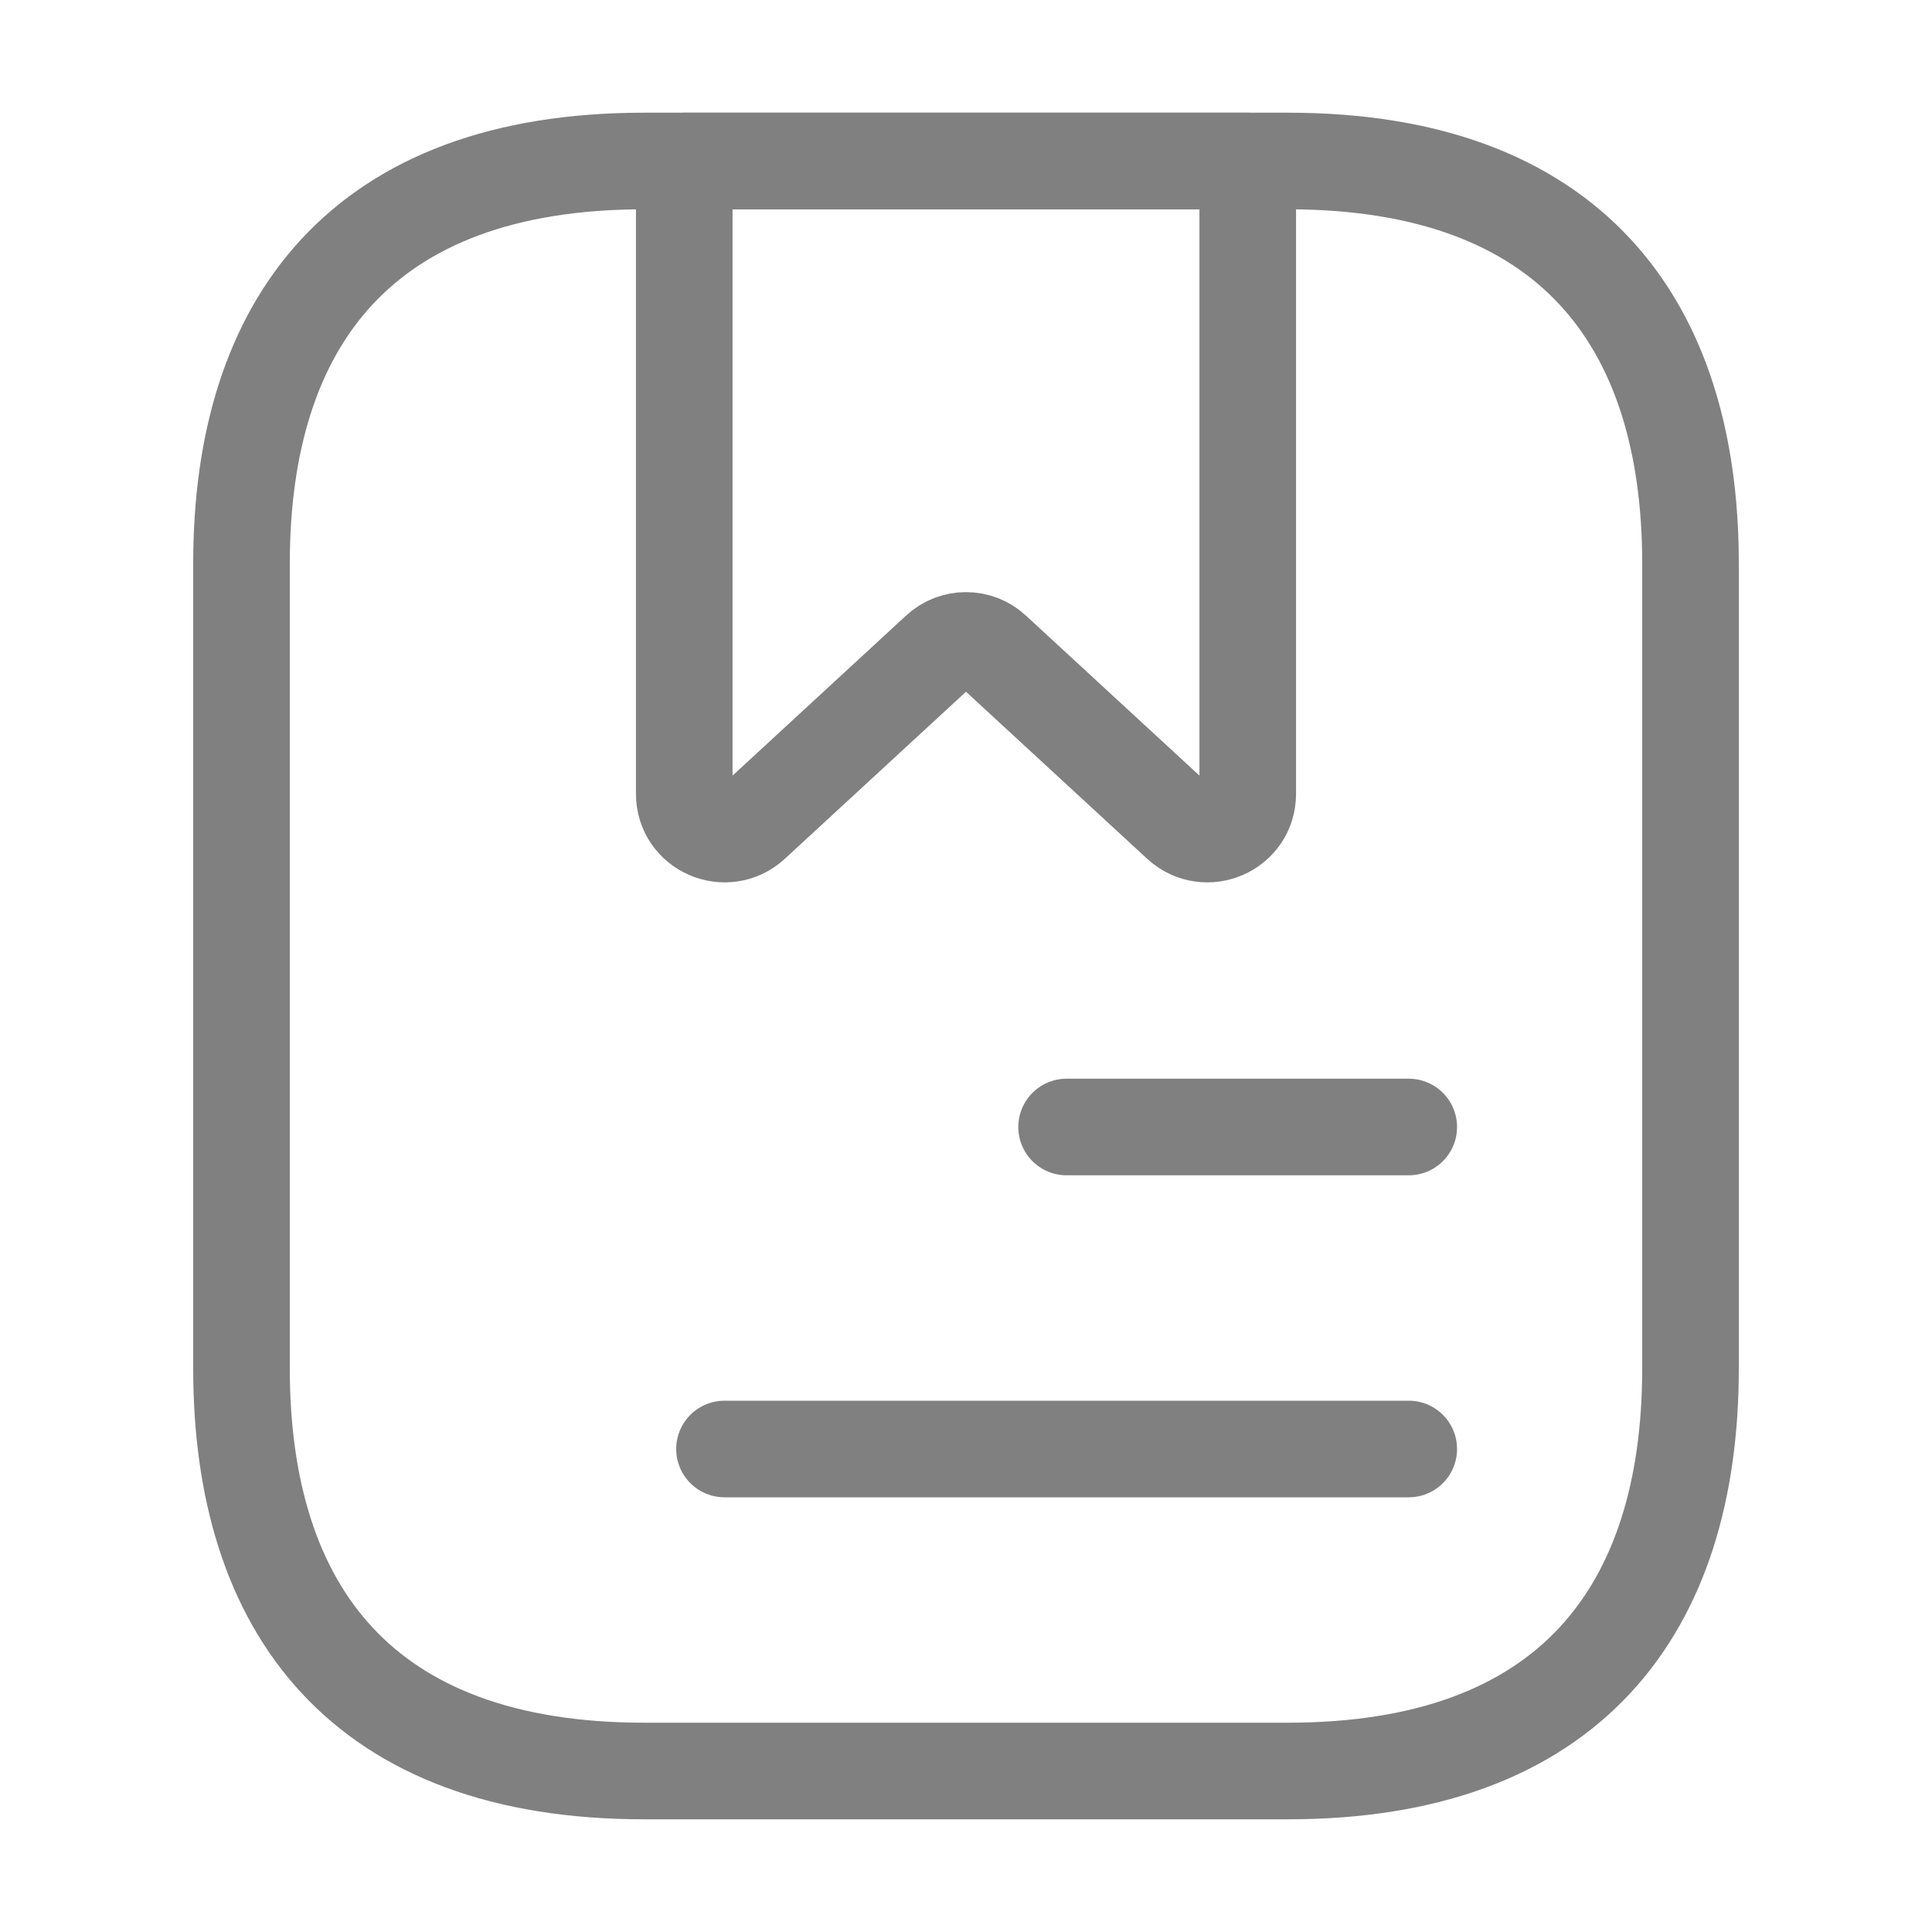
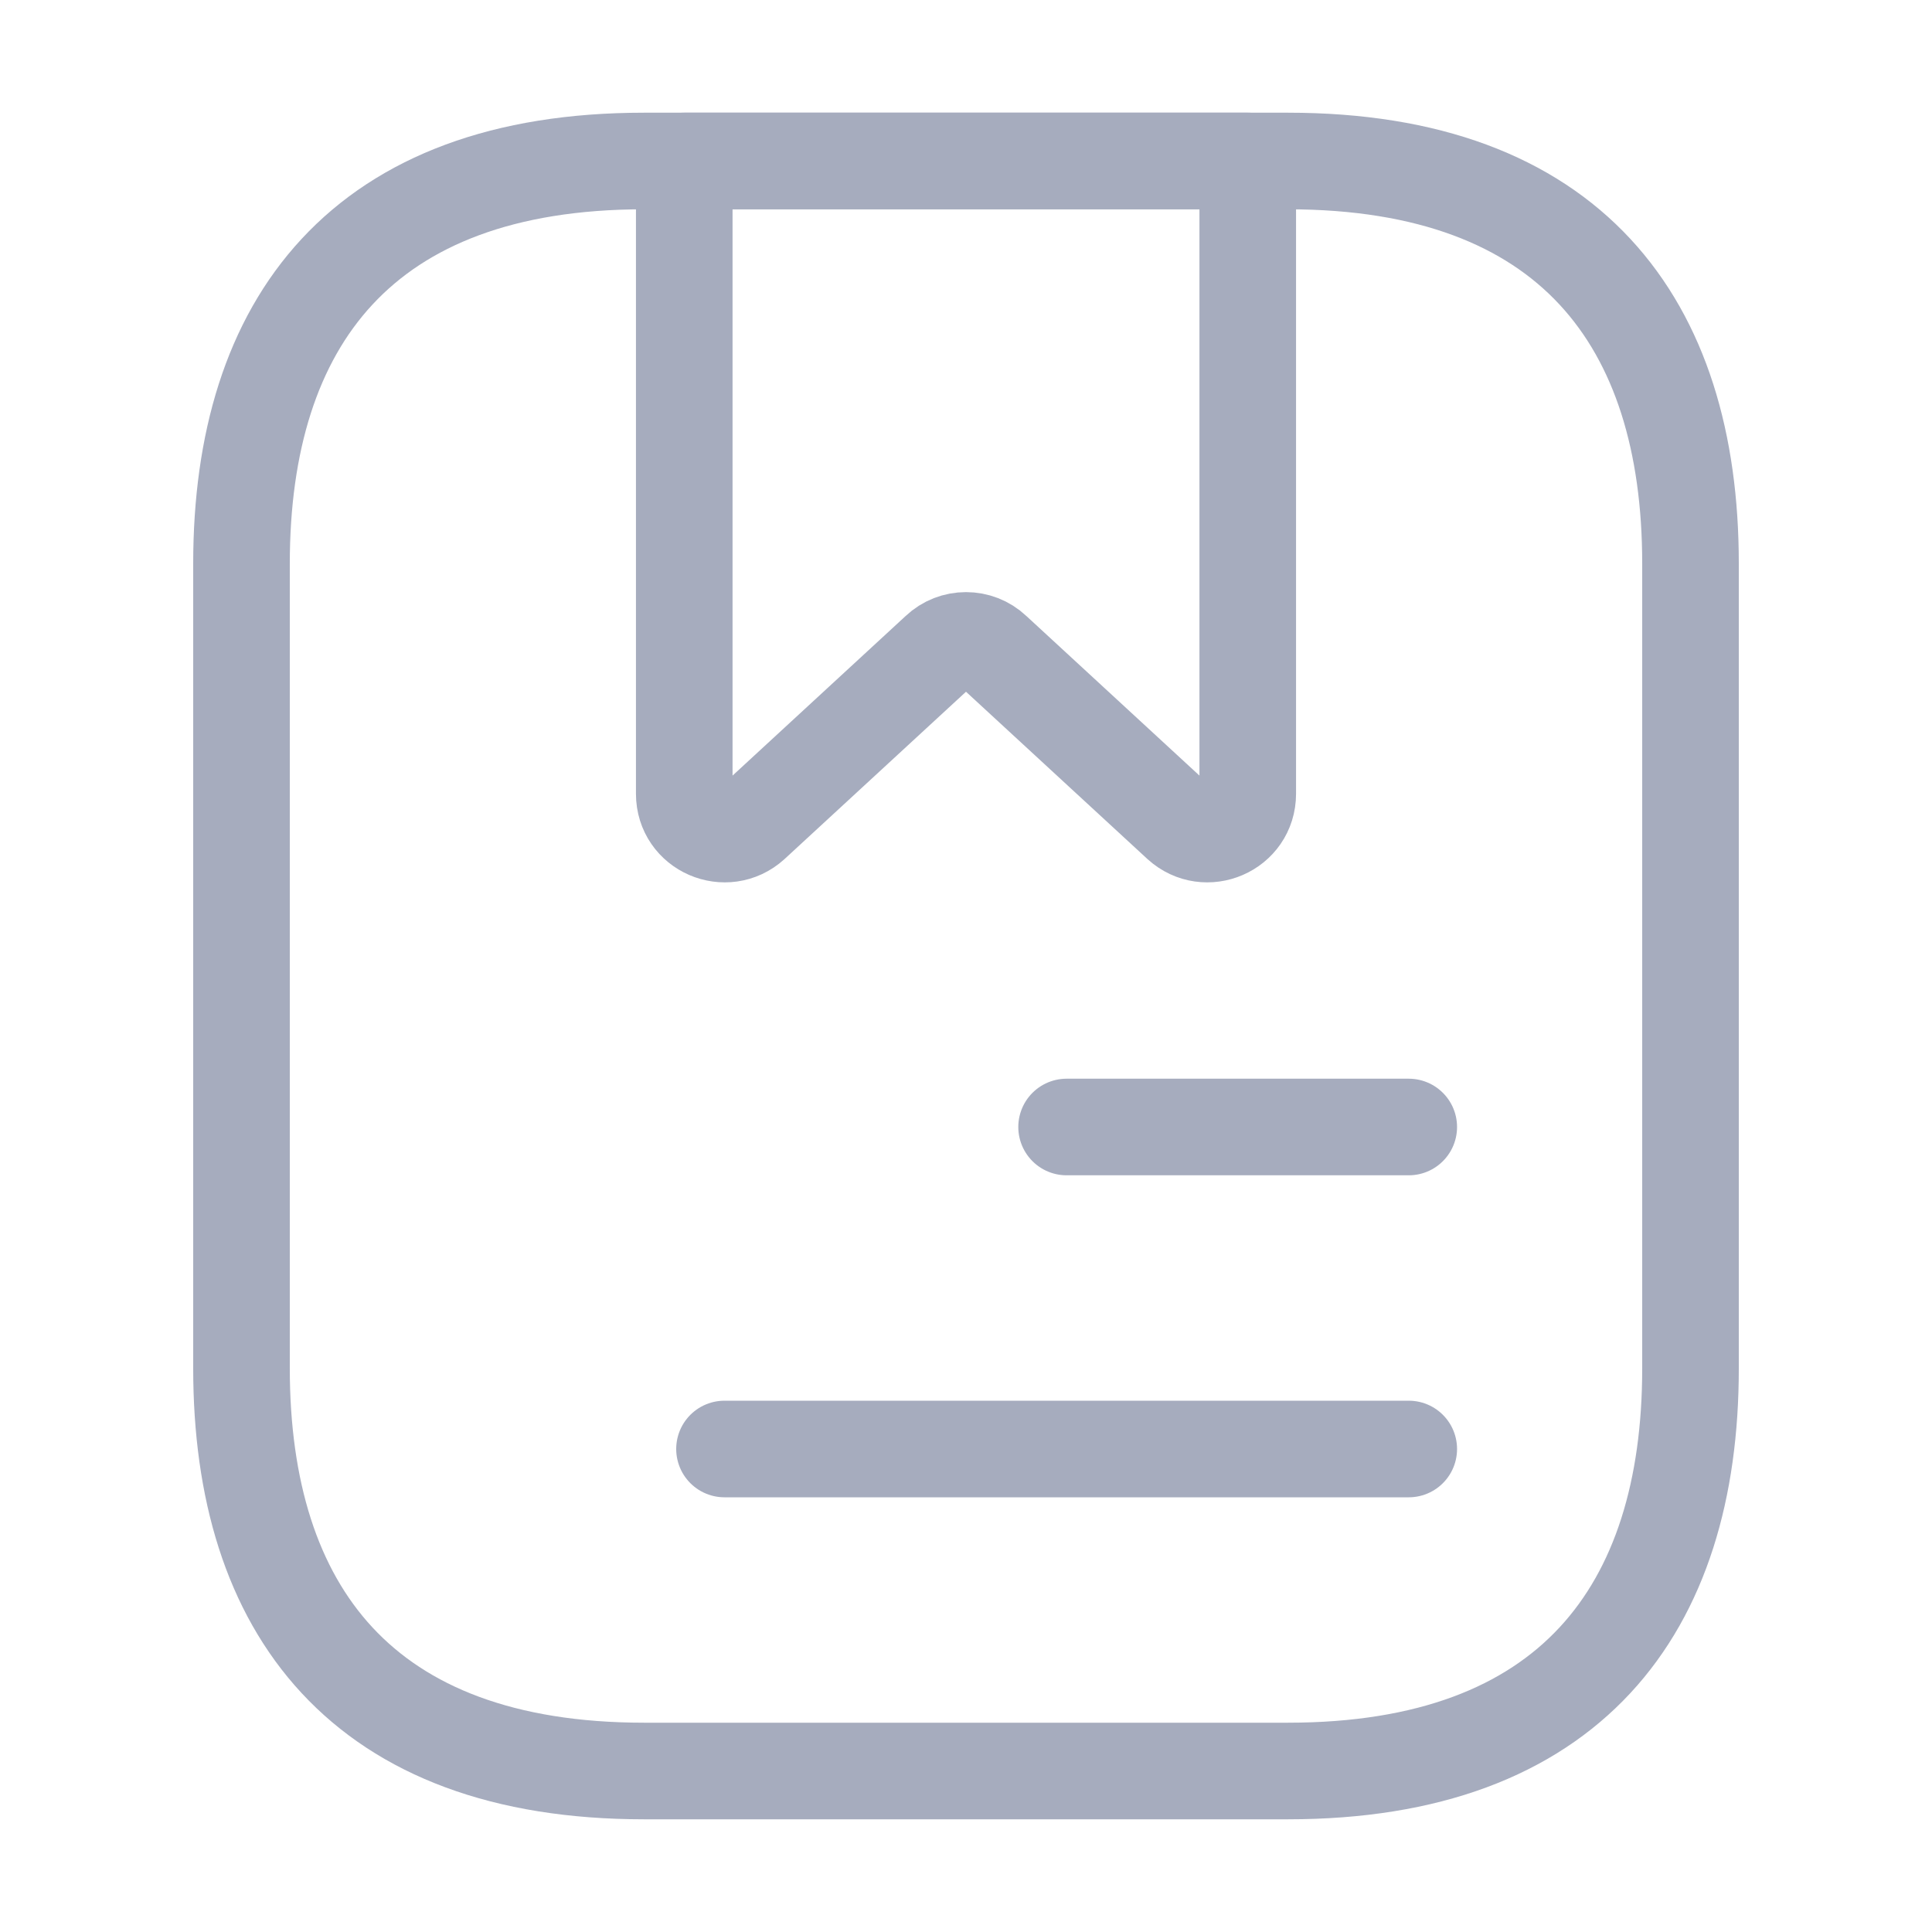
<svg xmlns="http://www.w3.org/2000/svg" width="30" height="30" viewBox="0 0 30 30" fill="none">
-   <path d="M26.25 21.25C26.25 25 24.375 27.5 20 27.5H10C5.625 27.5 3.75 25 3.75 21.25V8.75C3.75 5 5.625 2.5 10 2.5H20C24.375 2.5 26.25 5 26.25 8.75V21.25Z" stroke="grey" stroke-width="1.5" stroke-linecap="round" stroke-linejoin="round" />
-   <path d="M19.375 12.325C19.375 12.875 18.725 13.15 18.325 12.787L15.425 10.113C15.188 9.888 14.812 9.888 14.575 10.113L11.675 12.787C11.275 13.15 10.625 12.875 10.625 12.325V2.5H19.375V12.325Z" stroke="grey" stroke-width="1.5" stroke-linecap="round" stroke-linejoin="round" />
-   <path d="M16.562 17.5H21.875" stroke="grey" stroke-width="1.5" stroke-linecap="round" stroke-linejoin="round" />
-   <path d="M11.25 22.5H21.875" stroke="grey" stroke-width="1.5" stroke-linecap="round" stroke-linejoin="round" />
+   <path d="M26.25 21.25C26.25 25 24.375 27.5 20 27.5H10C5.625 27.5 3.75 25 3.75 21.25V8.75C3.75 5 5.625 2.5 10 2.5H20C24.375 2.5 26.25 5 26.25 8.75V21.25Z" stroke="#A6ACBE" stroke-width="1.5" stroke-linecap="round" stroke-linejoin="round" />
+   <path d="M19.375 12.325C19.375 12.875 18.725 13.15 18.325 12.787L15.425 10.113C15.188 9.888 14.812 9.888 14.575 10.113L11.675 12.787C11.275 13.15 10.625 12.875 10.625 12.325V2.5H19.375V12.325Z" stroke="#A6ACBE" stroke-width="1.5" stroke-linecap="round" stroke-linejoin="round" />
+   <path d="M16.562 17.5H21.875" stroke="#A6ACBE" stroke-width="1.5" stroke-linecap="round" stroke-linejoin="round" />
+   <path d="M11.25 22.5H21.875" stroke="#A6ACBE" stroke-width="1.5" stroke-linecap="round" stroke-linejoin="round" />
</svg>
